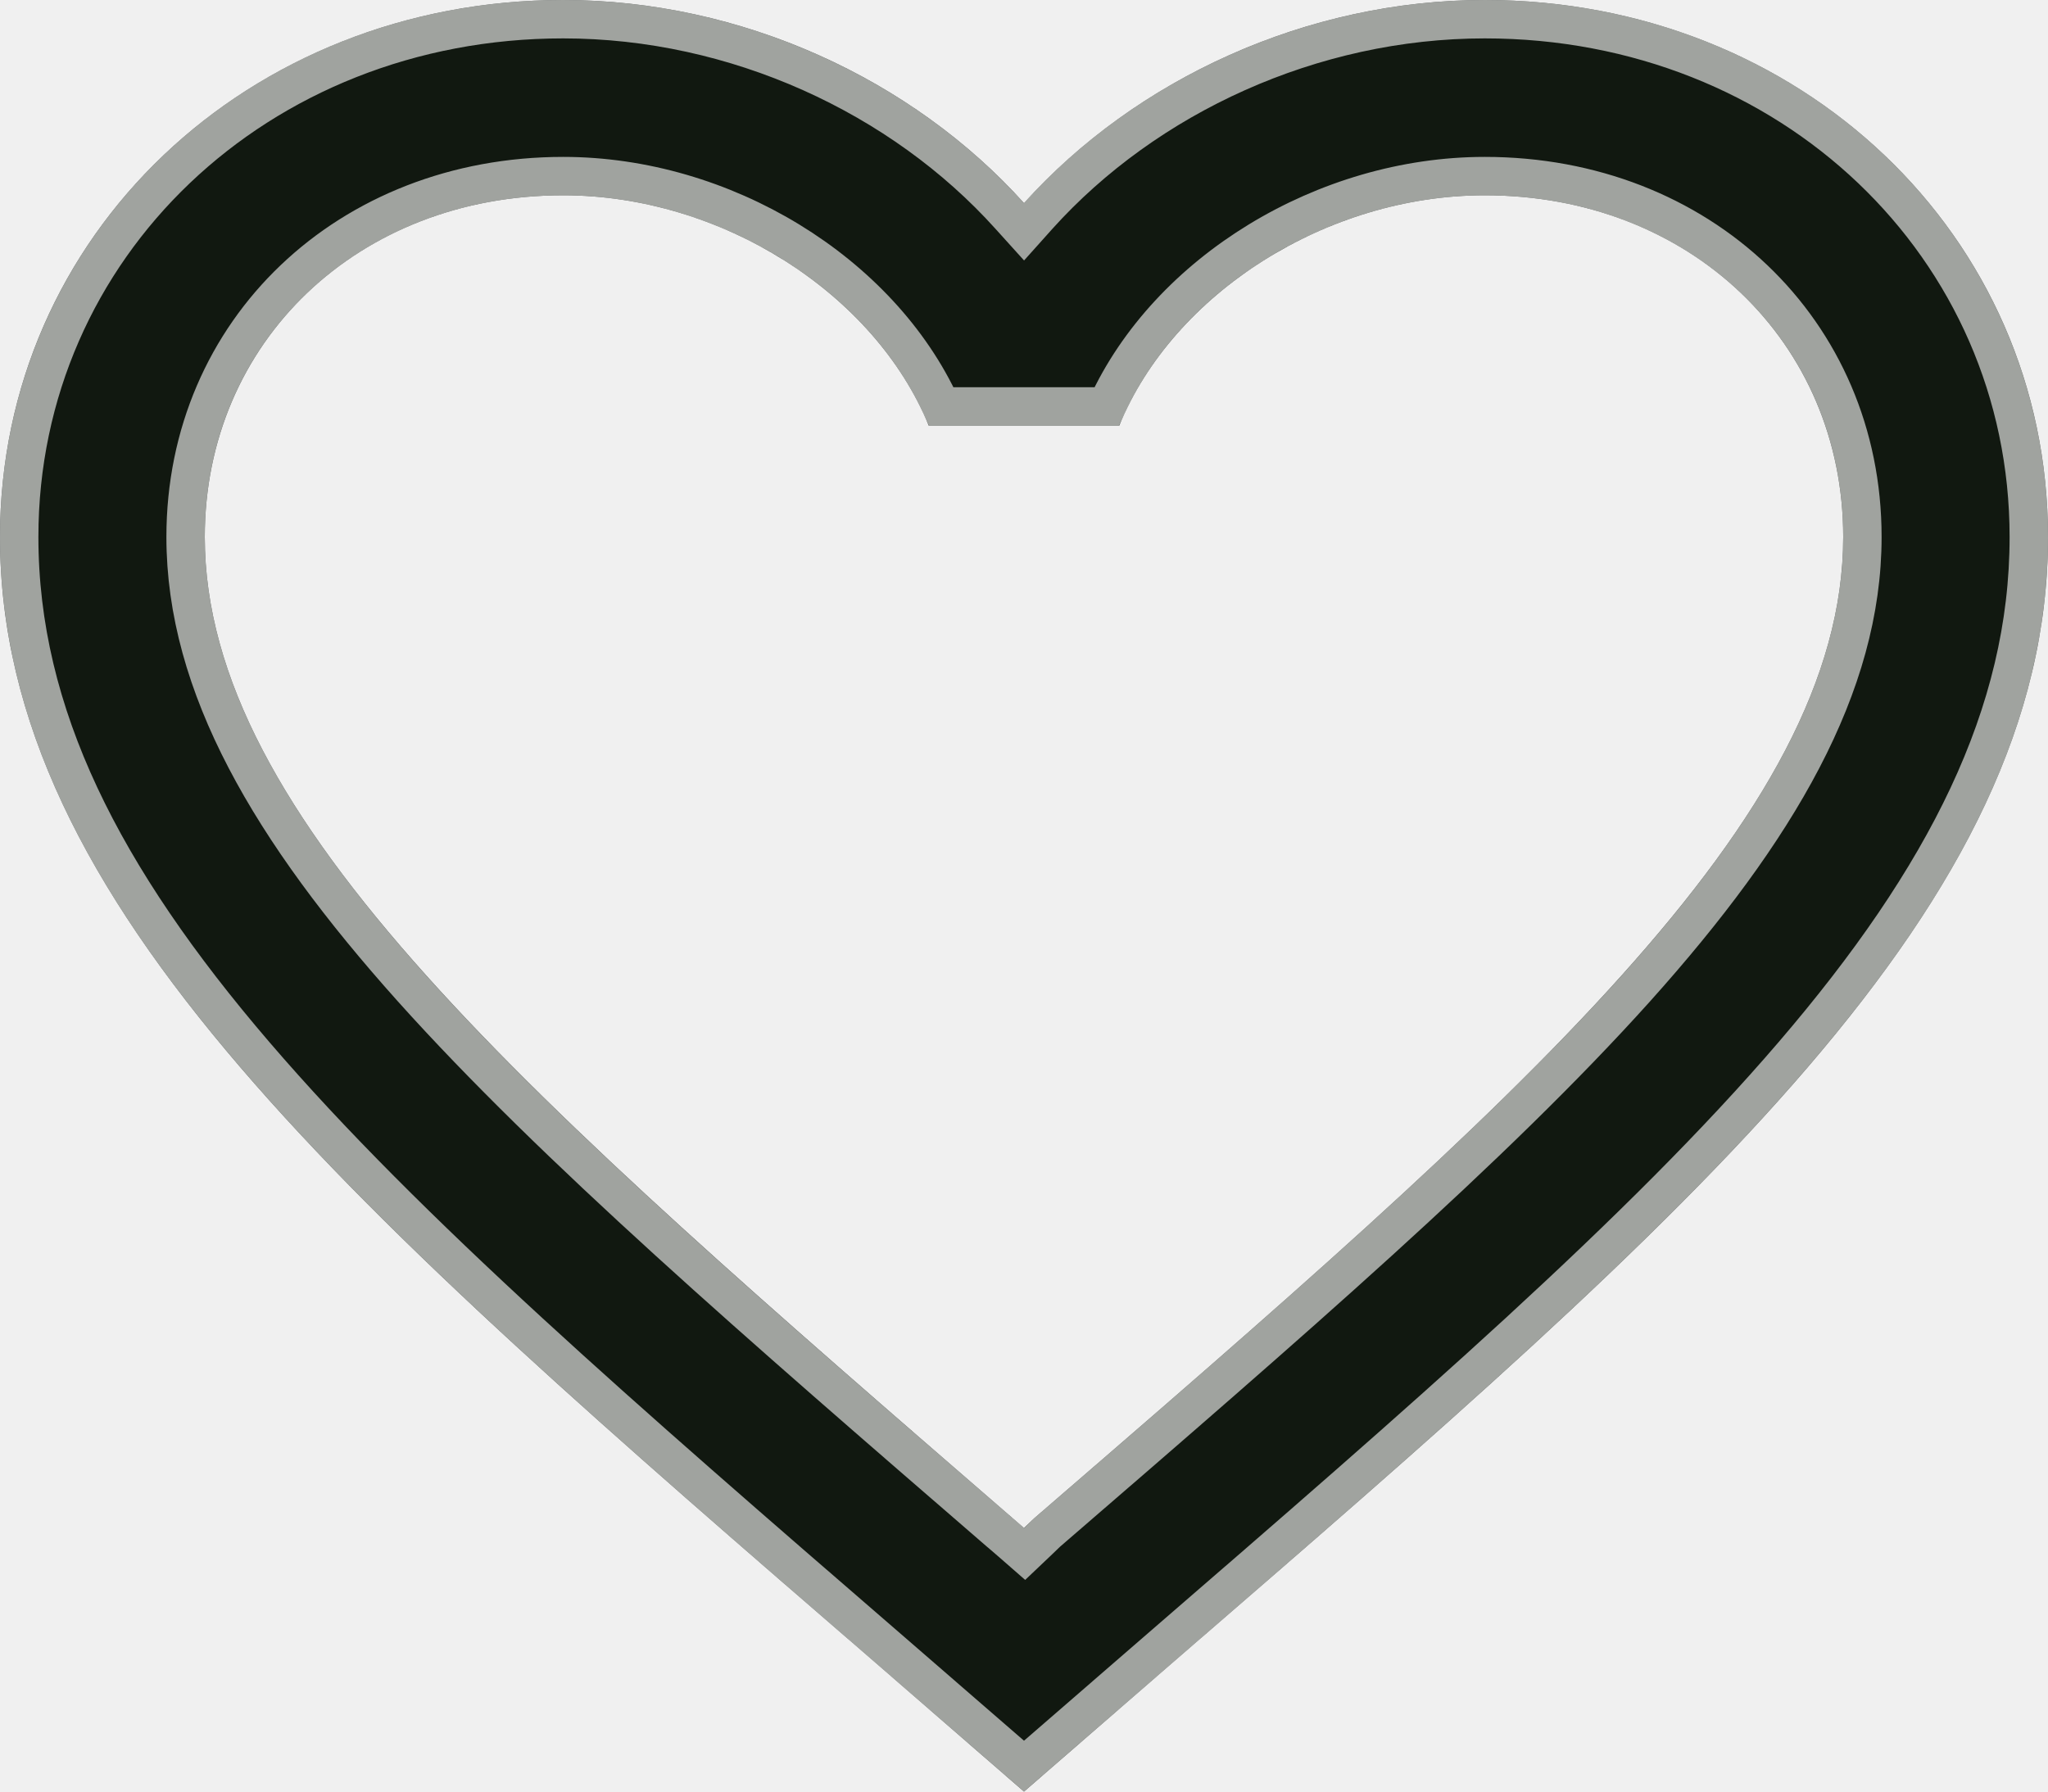
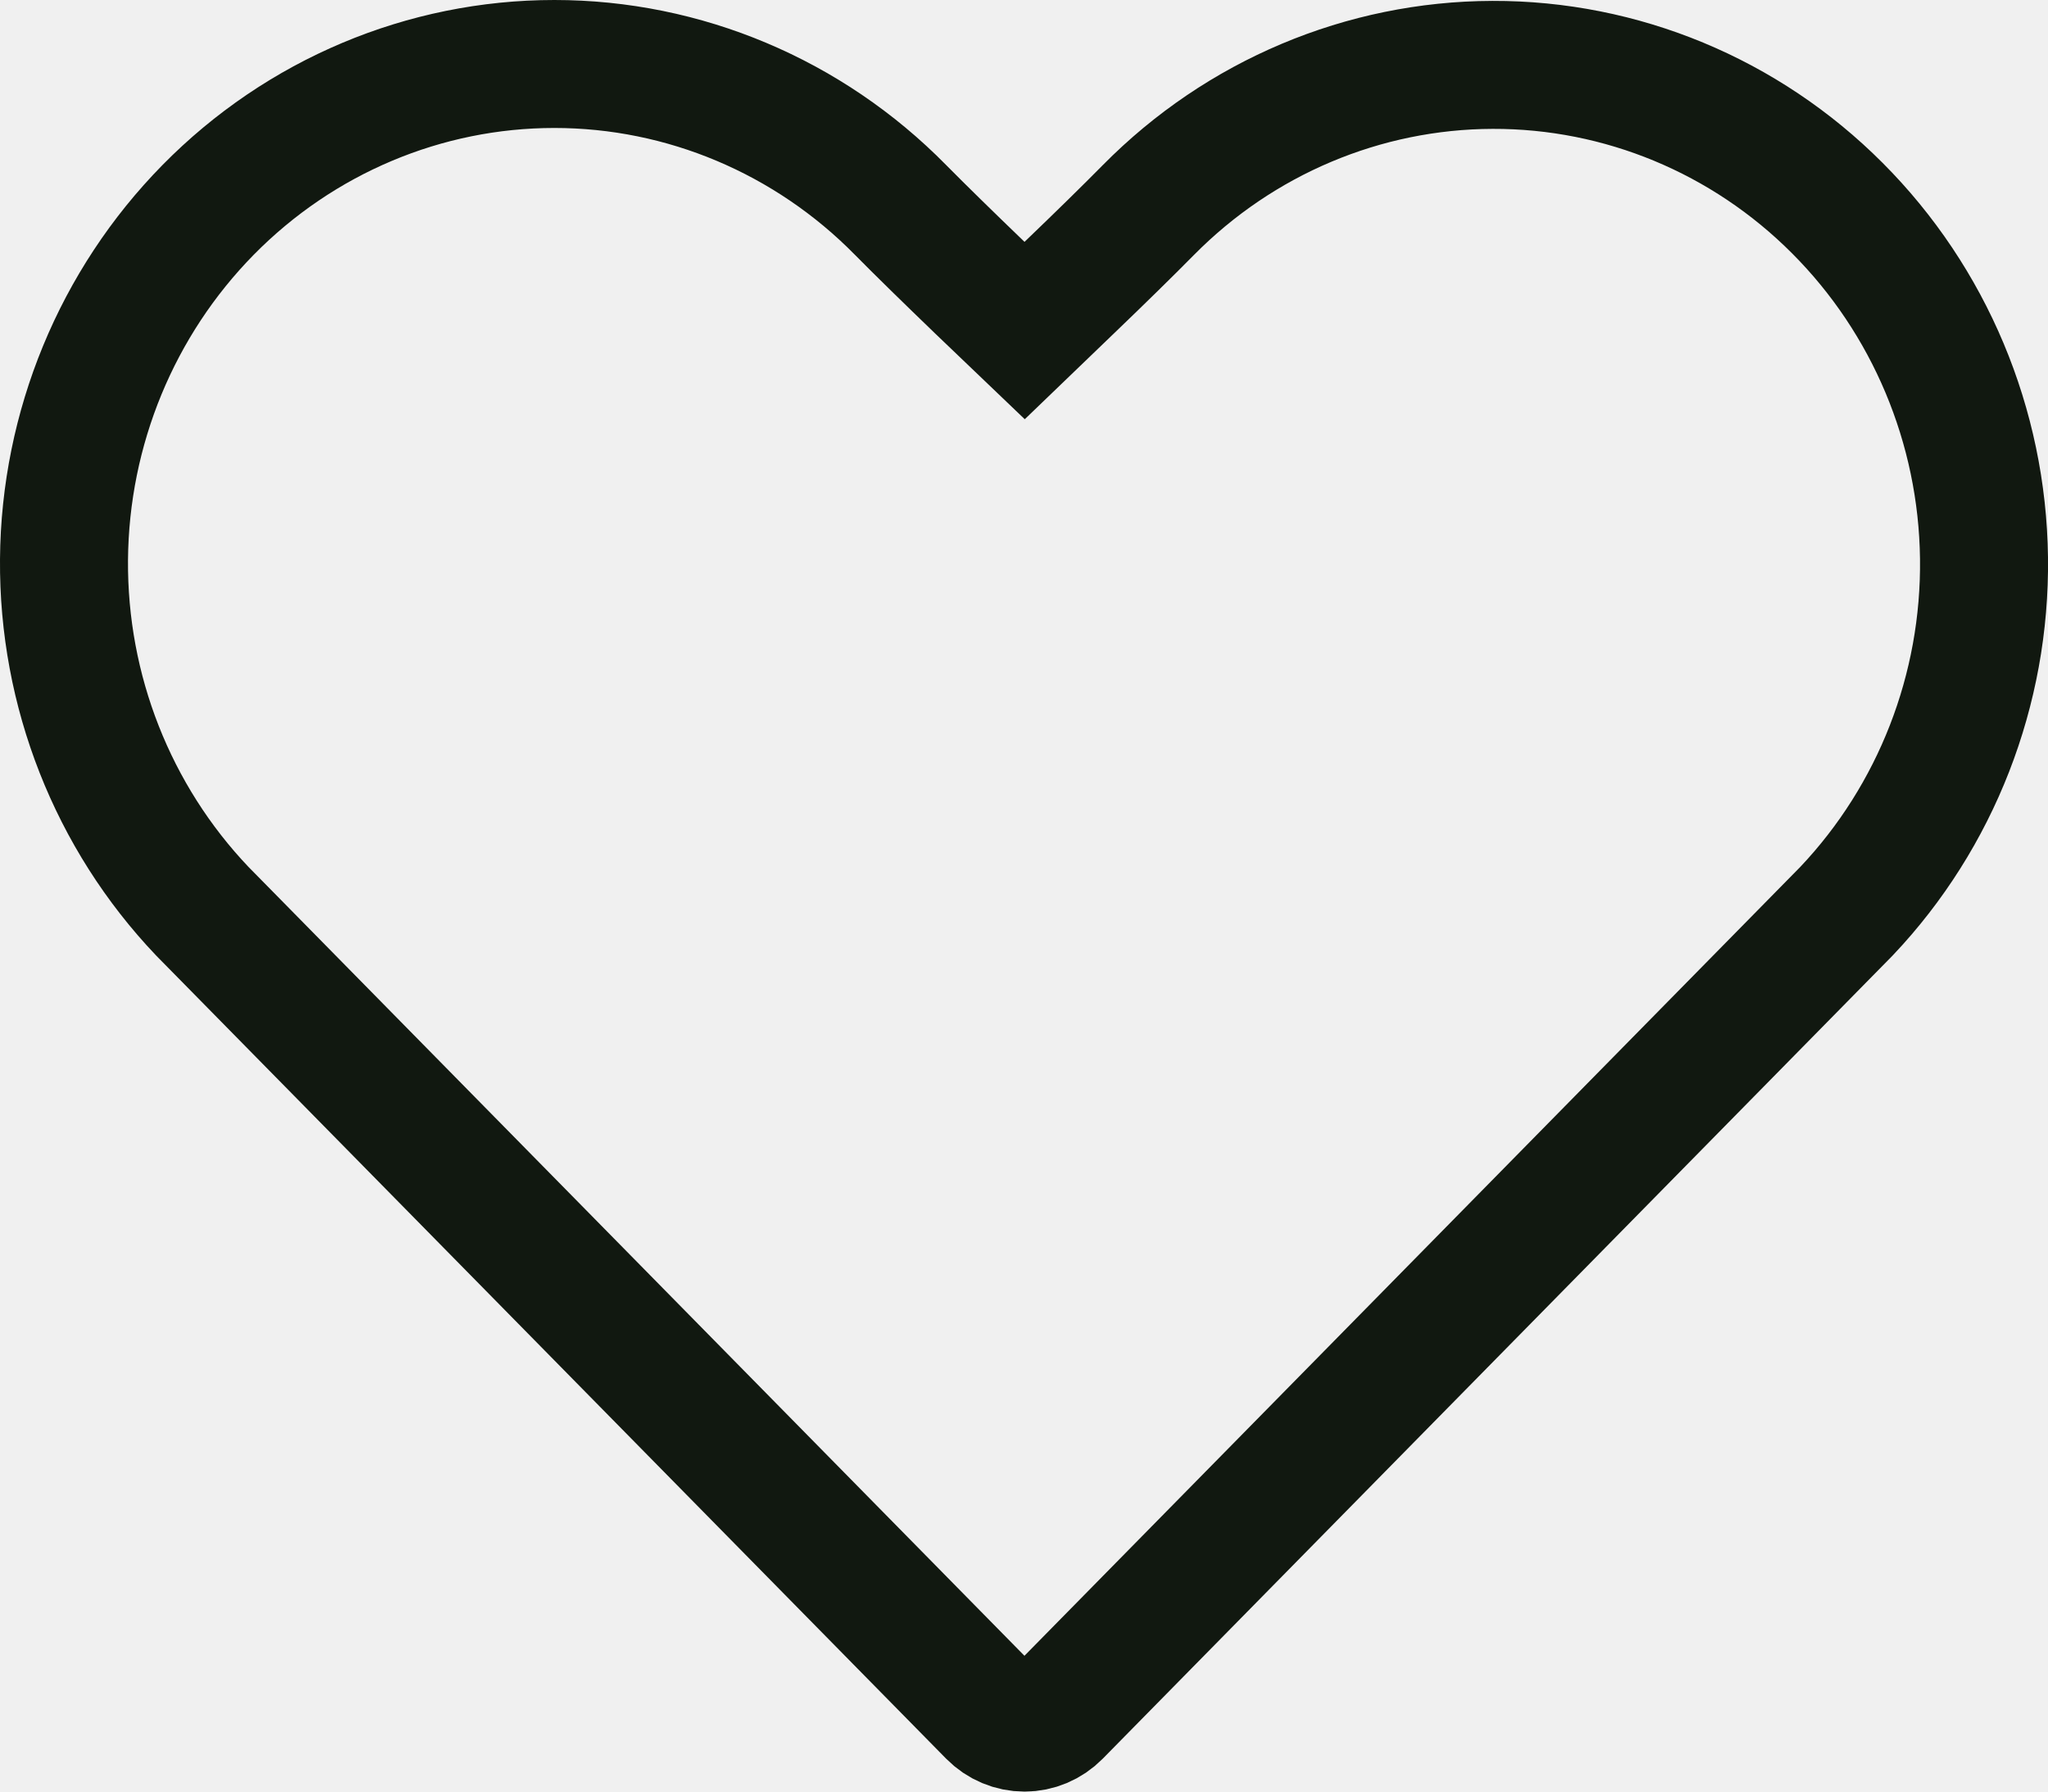
<svg xmlns="http://www.w3.org/2000/svg" width="16" height="14" viewBox="0 0 16 14" fill="none">
-   <path d="M8.08 11.864L8 11.94L7.912 11.864C4.112 8.575 1.6 6.401 1.6 4.196C1.6 2.67 2.8 1.526 4.4 1.526C5.632 1.526 6.832 2.289 7.256 3.326H8.744C9.168 2.289 10.368 1.526 11.6 1.526C13.2 1.526 14.4 2.67 14.4 4.196C14.4 6.401 11.888 8.575 8.08 11.864ZM11.6 0C10.208 0 8.872 0.618 8 1.587C7.128 0.618 5.792 0 4.4 0C1.936 0 0 1.839 0 4.196C0 7.072 2.72 9.43 6.84 12.993L8 14L9.16 12.993C13.28 9.43 16 7.072 16 4.196C16 1.839 14.064 0 11.6 0Z" fill="#111810" />
-   <path d="M8.104 12.049L8.181 11.975C10.081 10.334 11.668 8.962 12.78 7.724C13.889 6.487 14.55 5.357 14.55 4.196C14.55 2.581 13.276 1.376 11.6 1.376C10.351 1.376 9.126 2.125 8.646 3.176H7.354C6.874 2.125 5.649 1.376 4.4 1.376C2.724 1.376 1.45 2.581 1.45 4.196C1.45 5.357 2.111 6.487 3.219 7.724C4.329 8.962 5.914 10.334 7.81 11.974L7.814 11.977L7.814 11.977L7.902 12.053L8.005 12.143L8.104 12.049ZM7.888 1.687L8 1.811L8.111 1.687C8.955 0.75 10.251 0.15 11.6 0.15C13.988 0.15 15.85 1.928 15.85 4.196C15.85 5.583 15.196 6.857 14.011 8.239C12.825 9.623 11.125 11.095 9.062 12.88L9.062 12.88L8 13.801L6.938 12.88L6.938 12.88C4.875 11.095 3.175 9.623 1.989 8.239C0.804 6.857 0.15 5.583 0.15 4.196C0.15 1.928 2.012 0.15 4.4 0.15C5.749 0.15 7.045 0.75 7.888 1.687Z" stroke="white" stroke-opacity="0.6" stroke-width="0.3" />
+   <path d="M1.626 1.64L1.626 1.64C2.345 0.909 3.318 0.5 4.331 0.5C5.343 0.5 6.316 0.909 7.035 1.64L7.035 1.64C7.199 1.806 7.407 2.009 7.658 2.251L8.005 2.583L8.351 2.25C8.602 2.009 8.809 1.806 8.972 1.641C9.688 0.916 10.654 0.51 11.66 0.507C12.667 0.504 13.635 0.905 14.354 1.626C15.074 2.347 15.487 3.329 15.5 4.36C15.513 5.389 15.126 6.381 14.426 7.12L8.259 13.392C8.259 13.392 8.259 13.392 8.259 13.392C8.19 13.462 8.098 13.5 8.004 13.5C7.909 13.5 7.817 13.462 7.748 13.392C7.748 13.392 7.748 13.392 7.748 13.392L1.58 7.12C0.881 6.385 0.492 5.399 0.5 4.373C0.508 3.345 0.914 2.364 1.626 1.64Z" stroke="#111810" />
</svg>
